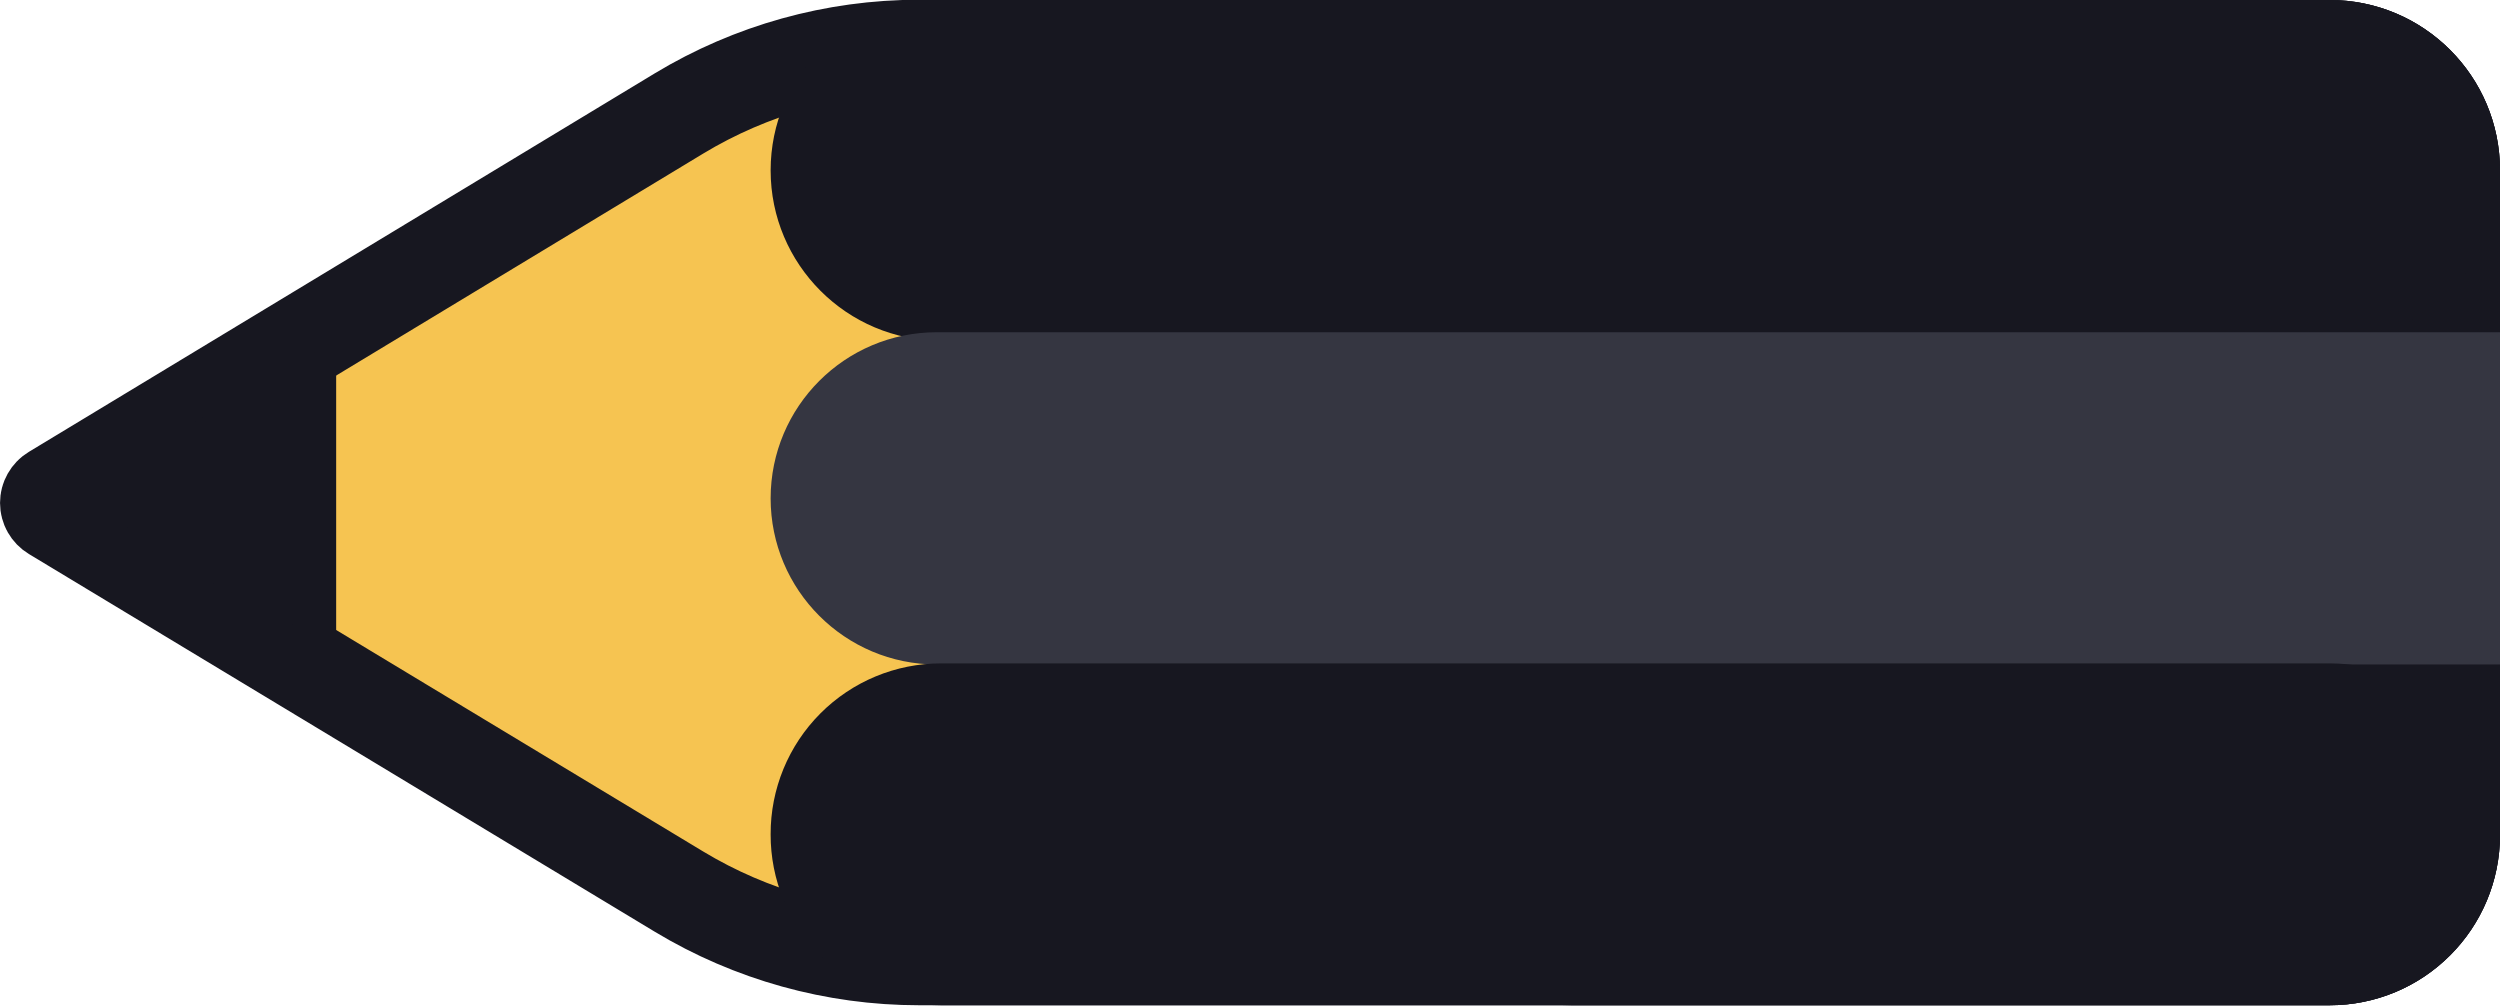
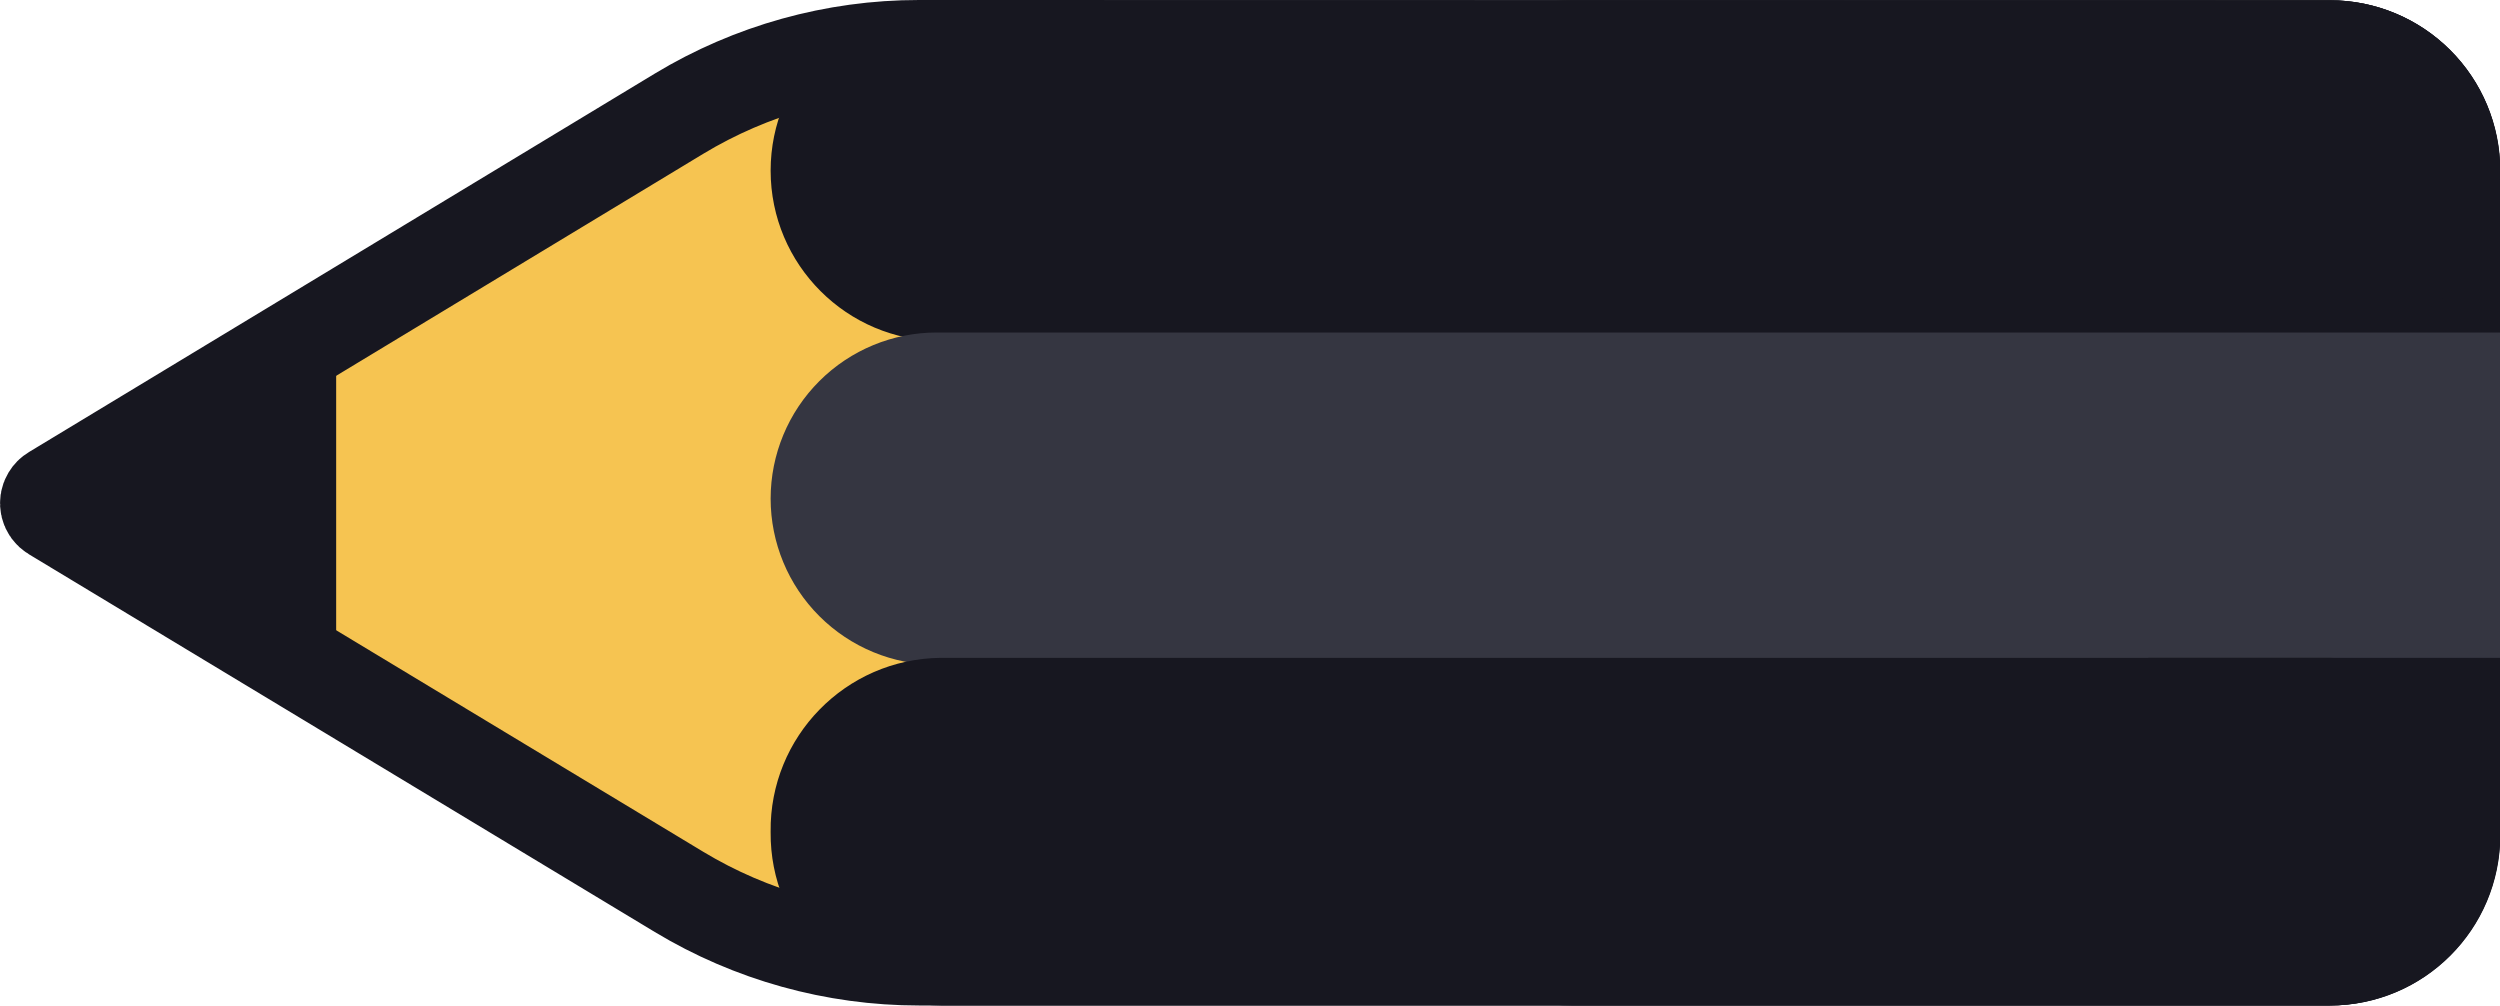
- <svg xmlns="http://www.w3.org/2000/svg" id="Layer_1" data-name="Layer 1" viewBox="0 0 293.46 118">
+ <svg xmlns="http://www.w3.org/2000/svg" id="Layer_1" data-name="Layer 1" viewBox="0 0 293.46 118.03">
  <defs>
    <style>.cls-1{fill:#f6c451;stroke:#171720;stroke-width:11px;}.cls-2{fill:#171720;}.cls-3{fill:#353641;}</style>
  </defs>
-   <path class="cls-1" d="M280,6.18a14.5,14.5,0,0,1,14.5,14.5v78a14.5,14.5,0,0,1-14.5,14.5H114.42a54.58,54.58,0,0,1-28.18-7.84L12.77,61a1.5,1.5,0,0,1,0-2.57L86.24,14a54.49,54.49,0,0,1,28.18-7.85Z" transform="translate(-6.54 -0.68)" />
-   <rect class="cls-2" x="164.46" width="129" height="118" rx="20" />
-   <path class="cls-2" d="M46,76.68,24.4,65.47a7,7,0,0,1-.25-12.29L46,40.68Z" transform="translate(-6.54 -0.68)" />
-   <path class="cls-2" d="M117,.68H280a20,20,0,0,1,20,20h0a20,20,0,0,1-20,20H117a20,20,0,0,1-20-20h0A20,20,0,0,1,117,.68Z" transform="translate(-6.54 -0.68)" />
-   <path class="cls-3" d="M97,59.18a19.5,19.5,0,0,1,19.5-19.5H300v39H116.5A19.5,19.5,0,0,1,97,59.18Z" transform="translate(-6.54 -0.68)" />
-   <path class="cls-2" d="M117,78.55H280a20,20,0,0,1,20,20.07h0a20,20,0,0,1-20,20.06H117A20,20,0,0,1,97,98.62h0A20,20,0,0,1,117,78.55Z" transform="translate(-6.54 -0.68)" />
+   <path class="cls-1" d="M273.46,5.5A14.5,14.5,0,0,1,288,20h0V98a14.5,14.5,0,0,1-14.5,14.5H107.88a54.58,54.58,0,0,1-28.18-7.84L6.23,60.32a1.5,1.5,0,0,1-.51-2.06,1.46,1.46,0,0,1,.51-.51L79.7,13.32a54.46,54.46,0,0,1,28.18-7.85Z" transform="translate(0 0.03)" />
+   <rect class="cls-2" x="164.46" y="0.03" width="129" height="118" rx="20" />
+   <path class="cls-2" d="M39.46,76,17.86,64.79a7,7,0,0,1-.25-12.29L39.46,40Z" transform="translate(0 0.03)" />
+   <path class="cls-2" d="M110.46,0h163a20,20,0,0,1,20,20h0a20,20,0,0,1-20,20h-163a20,20,0,0,1-20-20h0a20,20,0,0,1,20-20Z" transform="translate(0 0.03)" />
+   <path class="cls-3" d="M90.46,58.5A19.5,19.5,0,0,1,110,39h183.5V78H110A19.5,19.5,0,0,1,90.46,58.5Z" transform="translate(0 0.03)" />
+   <path class="cls-2" d="M110.46,77.19h163a20.17,20.17,0,0,1,20,20.34v.07h0A20.17,20.17,0,0,1,273.52,118H110.46a20.17,20.17,0,0,1-20-20.34V97.6h0a20.17,20.17,0,0,1,19.93-20.41Z" transform="translate(0 0.03)" />
+   <rect class="cls-2" x="252.17" y="77.22" width="41.29" height="17.87" />
</svg>
